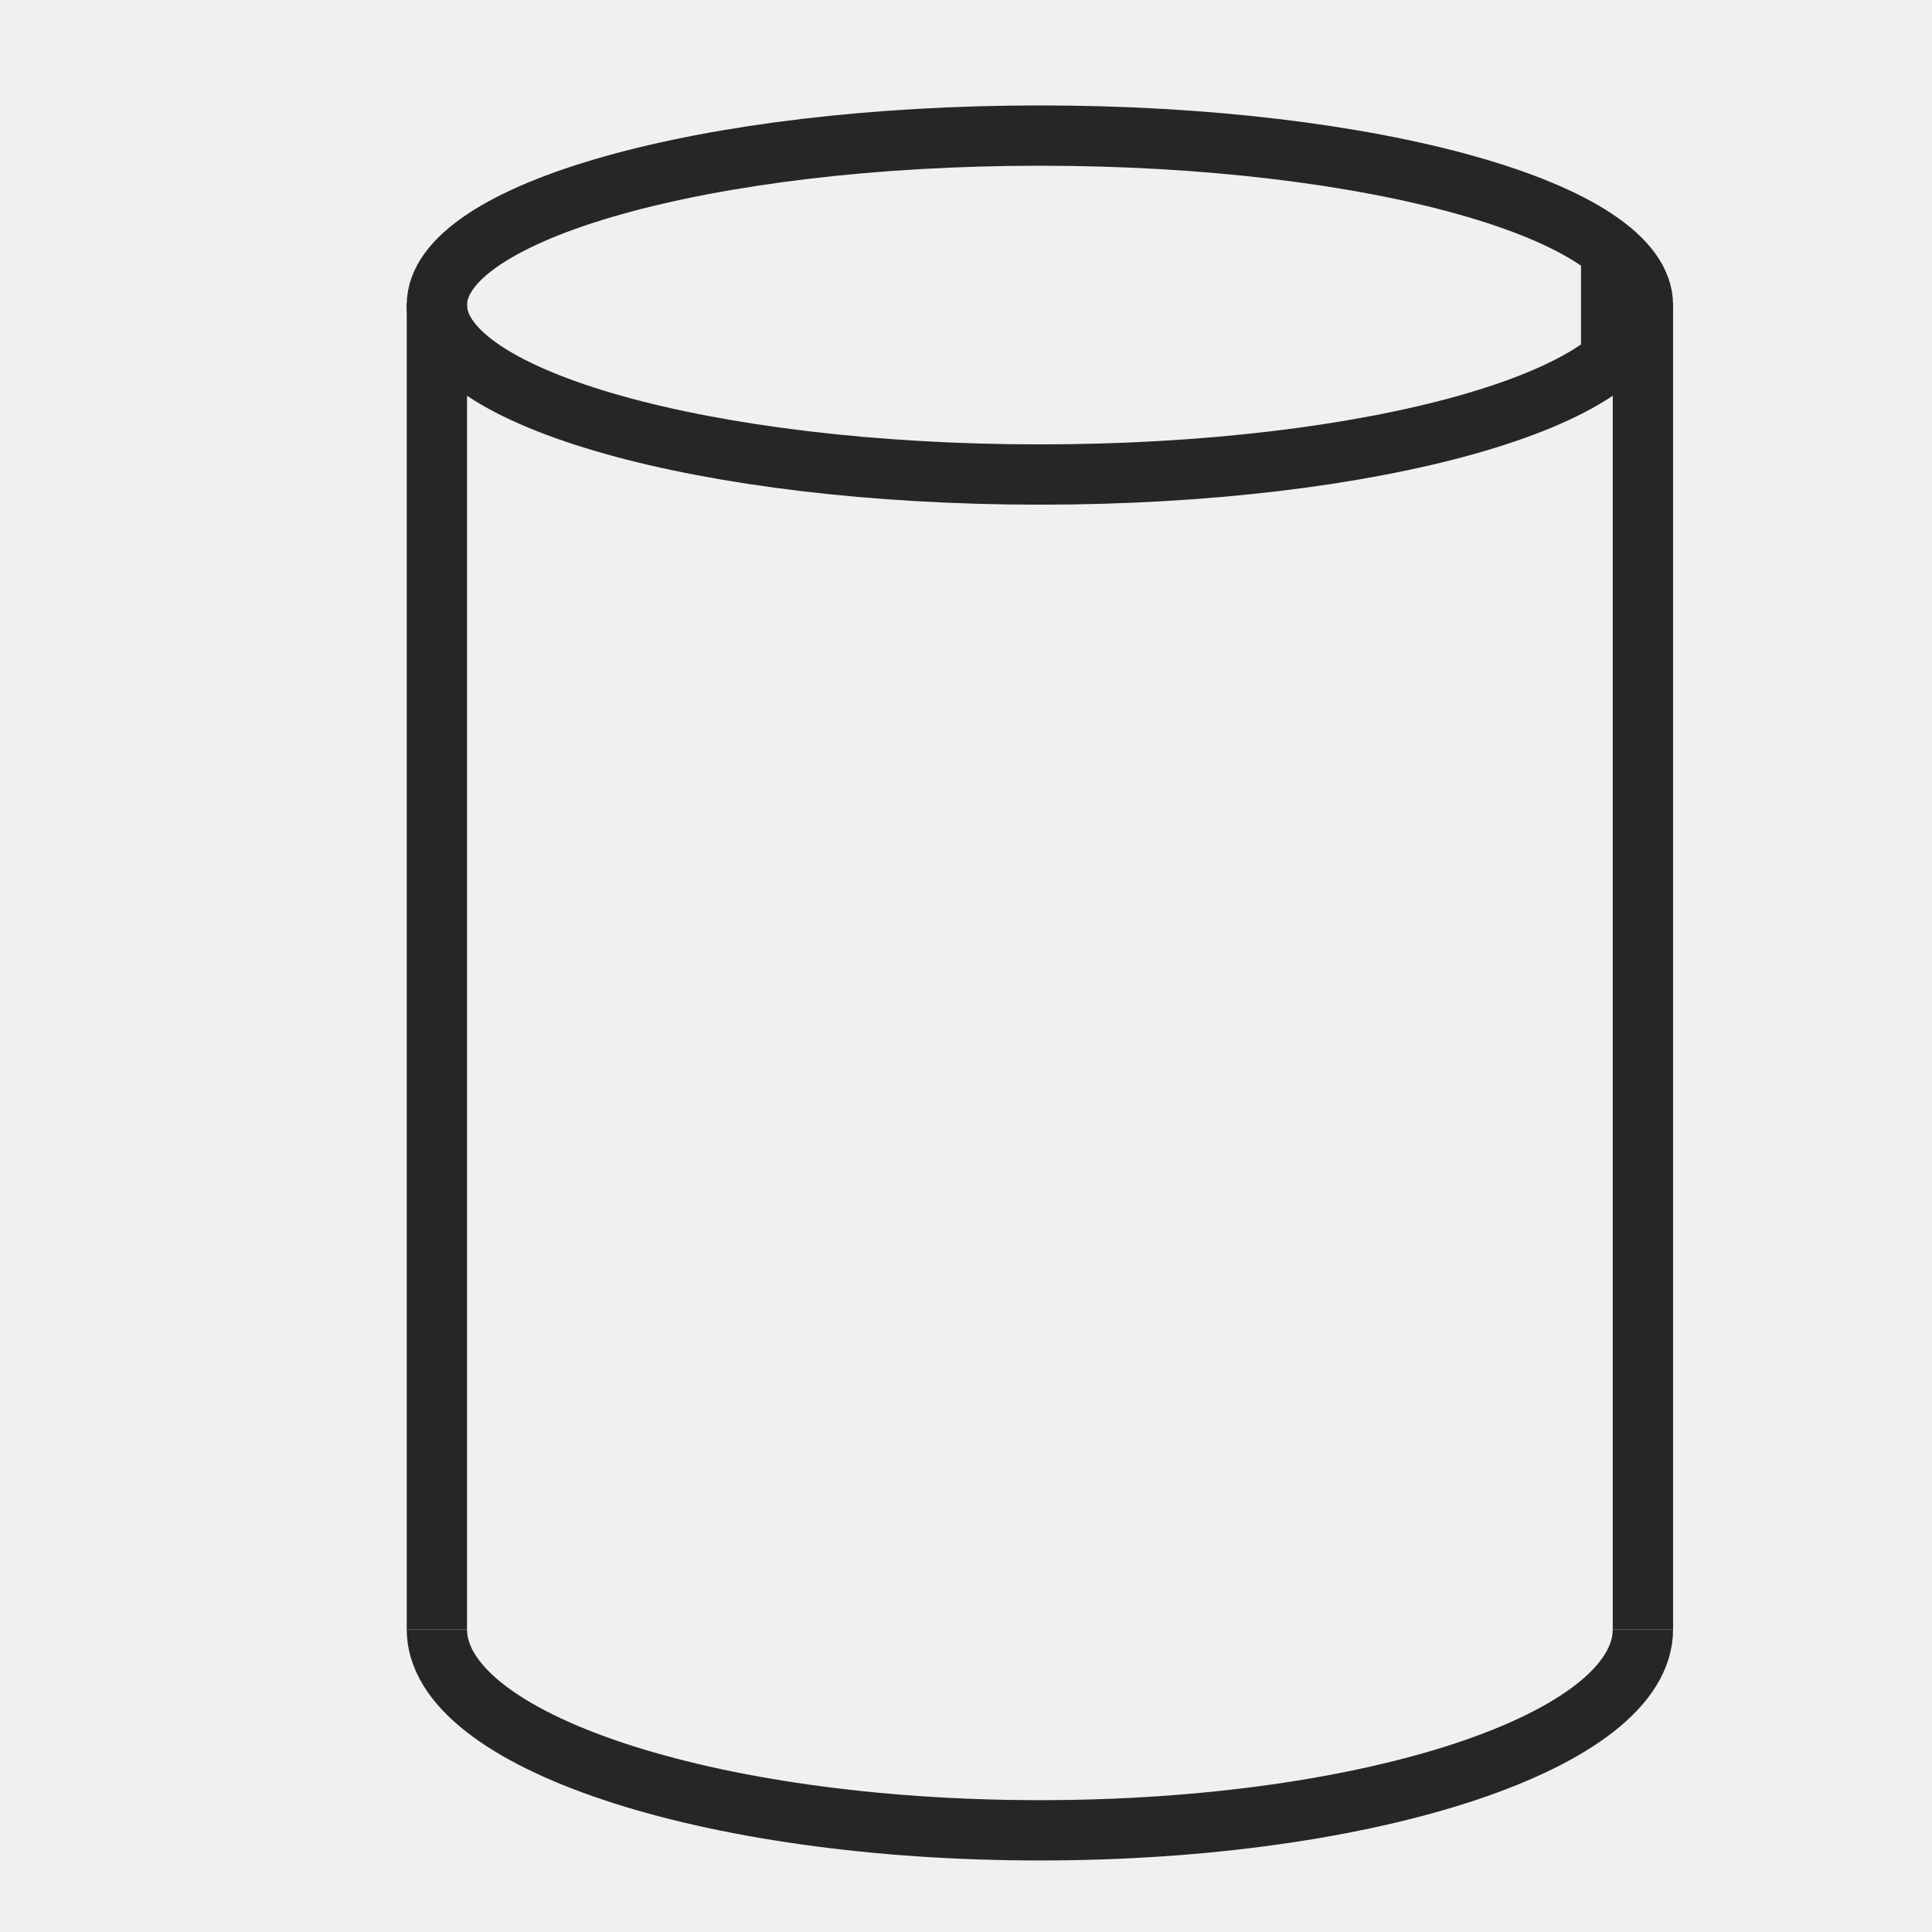
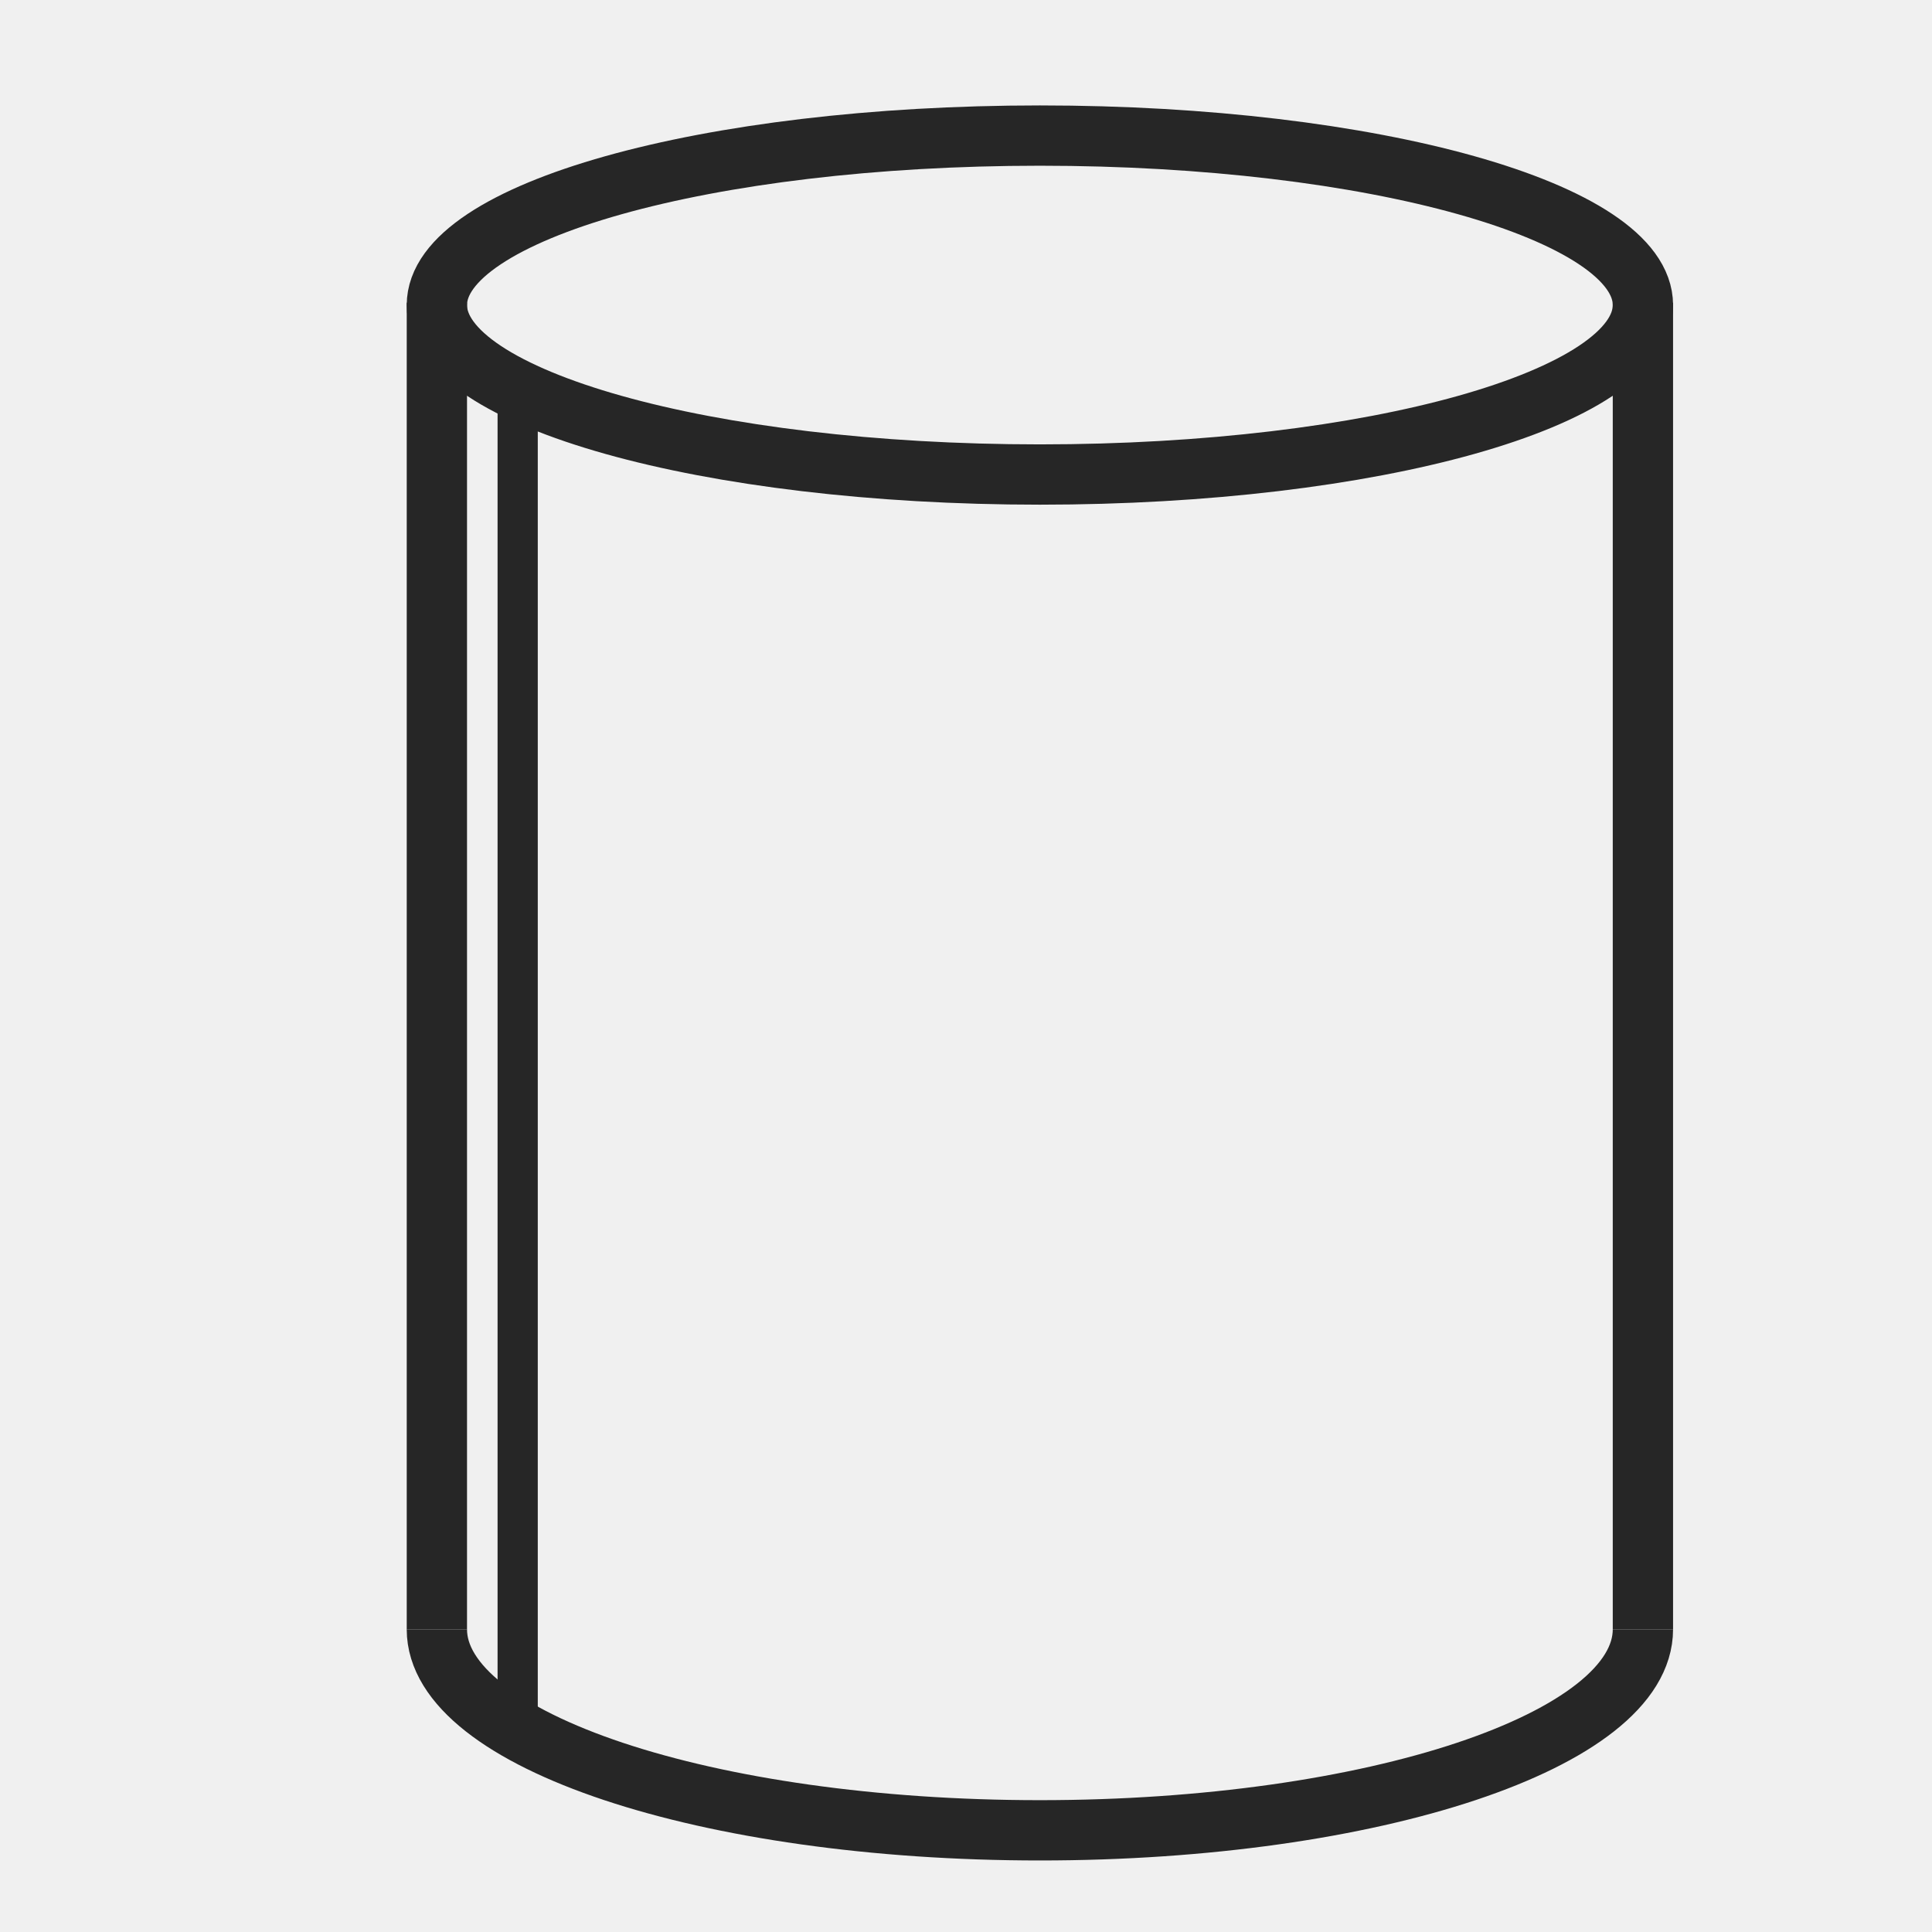
<svg xmlns="http://www.w3.org/2000/svg" width="57" height="57" viewBox="0 0 57 57" fill="none">
-   <g clip-path="url(#clip0_677_5721)">
+   <g clip-path="url(#clip0_681_5801)">
    <ellipse cx="30.68" cy="9" rx="17.791" ry="5" stroke="#262626" stroke-width="1.779" />
    <path d="M48.471 48.07C48.471 51.345 40.506 54 30.68 54C20.855 54 12.889 51.345 12.889 48.07" stroke="#262626" stroke-width="1.779" />
    <line x1="12.889" y1="8.93" x2="12.889" y2="48.07" stroke="#262626" stroke-width="1.779" />
    <line x1="48.471" y1="8.93" x2="48.471" y2="48.07" stroke="#262626" stroke-width="1.779" />
-     <line x1="47.238" y1="7" x2="47.238" y2="11" stroke="#262626" stroke-width="1.186" />
+     <line x1="15.273" y1="11" x2="15.273" y2="51" stroke="#262626" stroke-width="1.186" />
  </g>
  <defs>
-     <clipPath id="clip0_677_5721">
+     <clipPath id="clip0_681_5801">
      <rect width="38" height="52" fill="white" transform="translate(12 3)" />
    </clipPath>
  </defs>
</svg>
